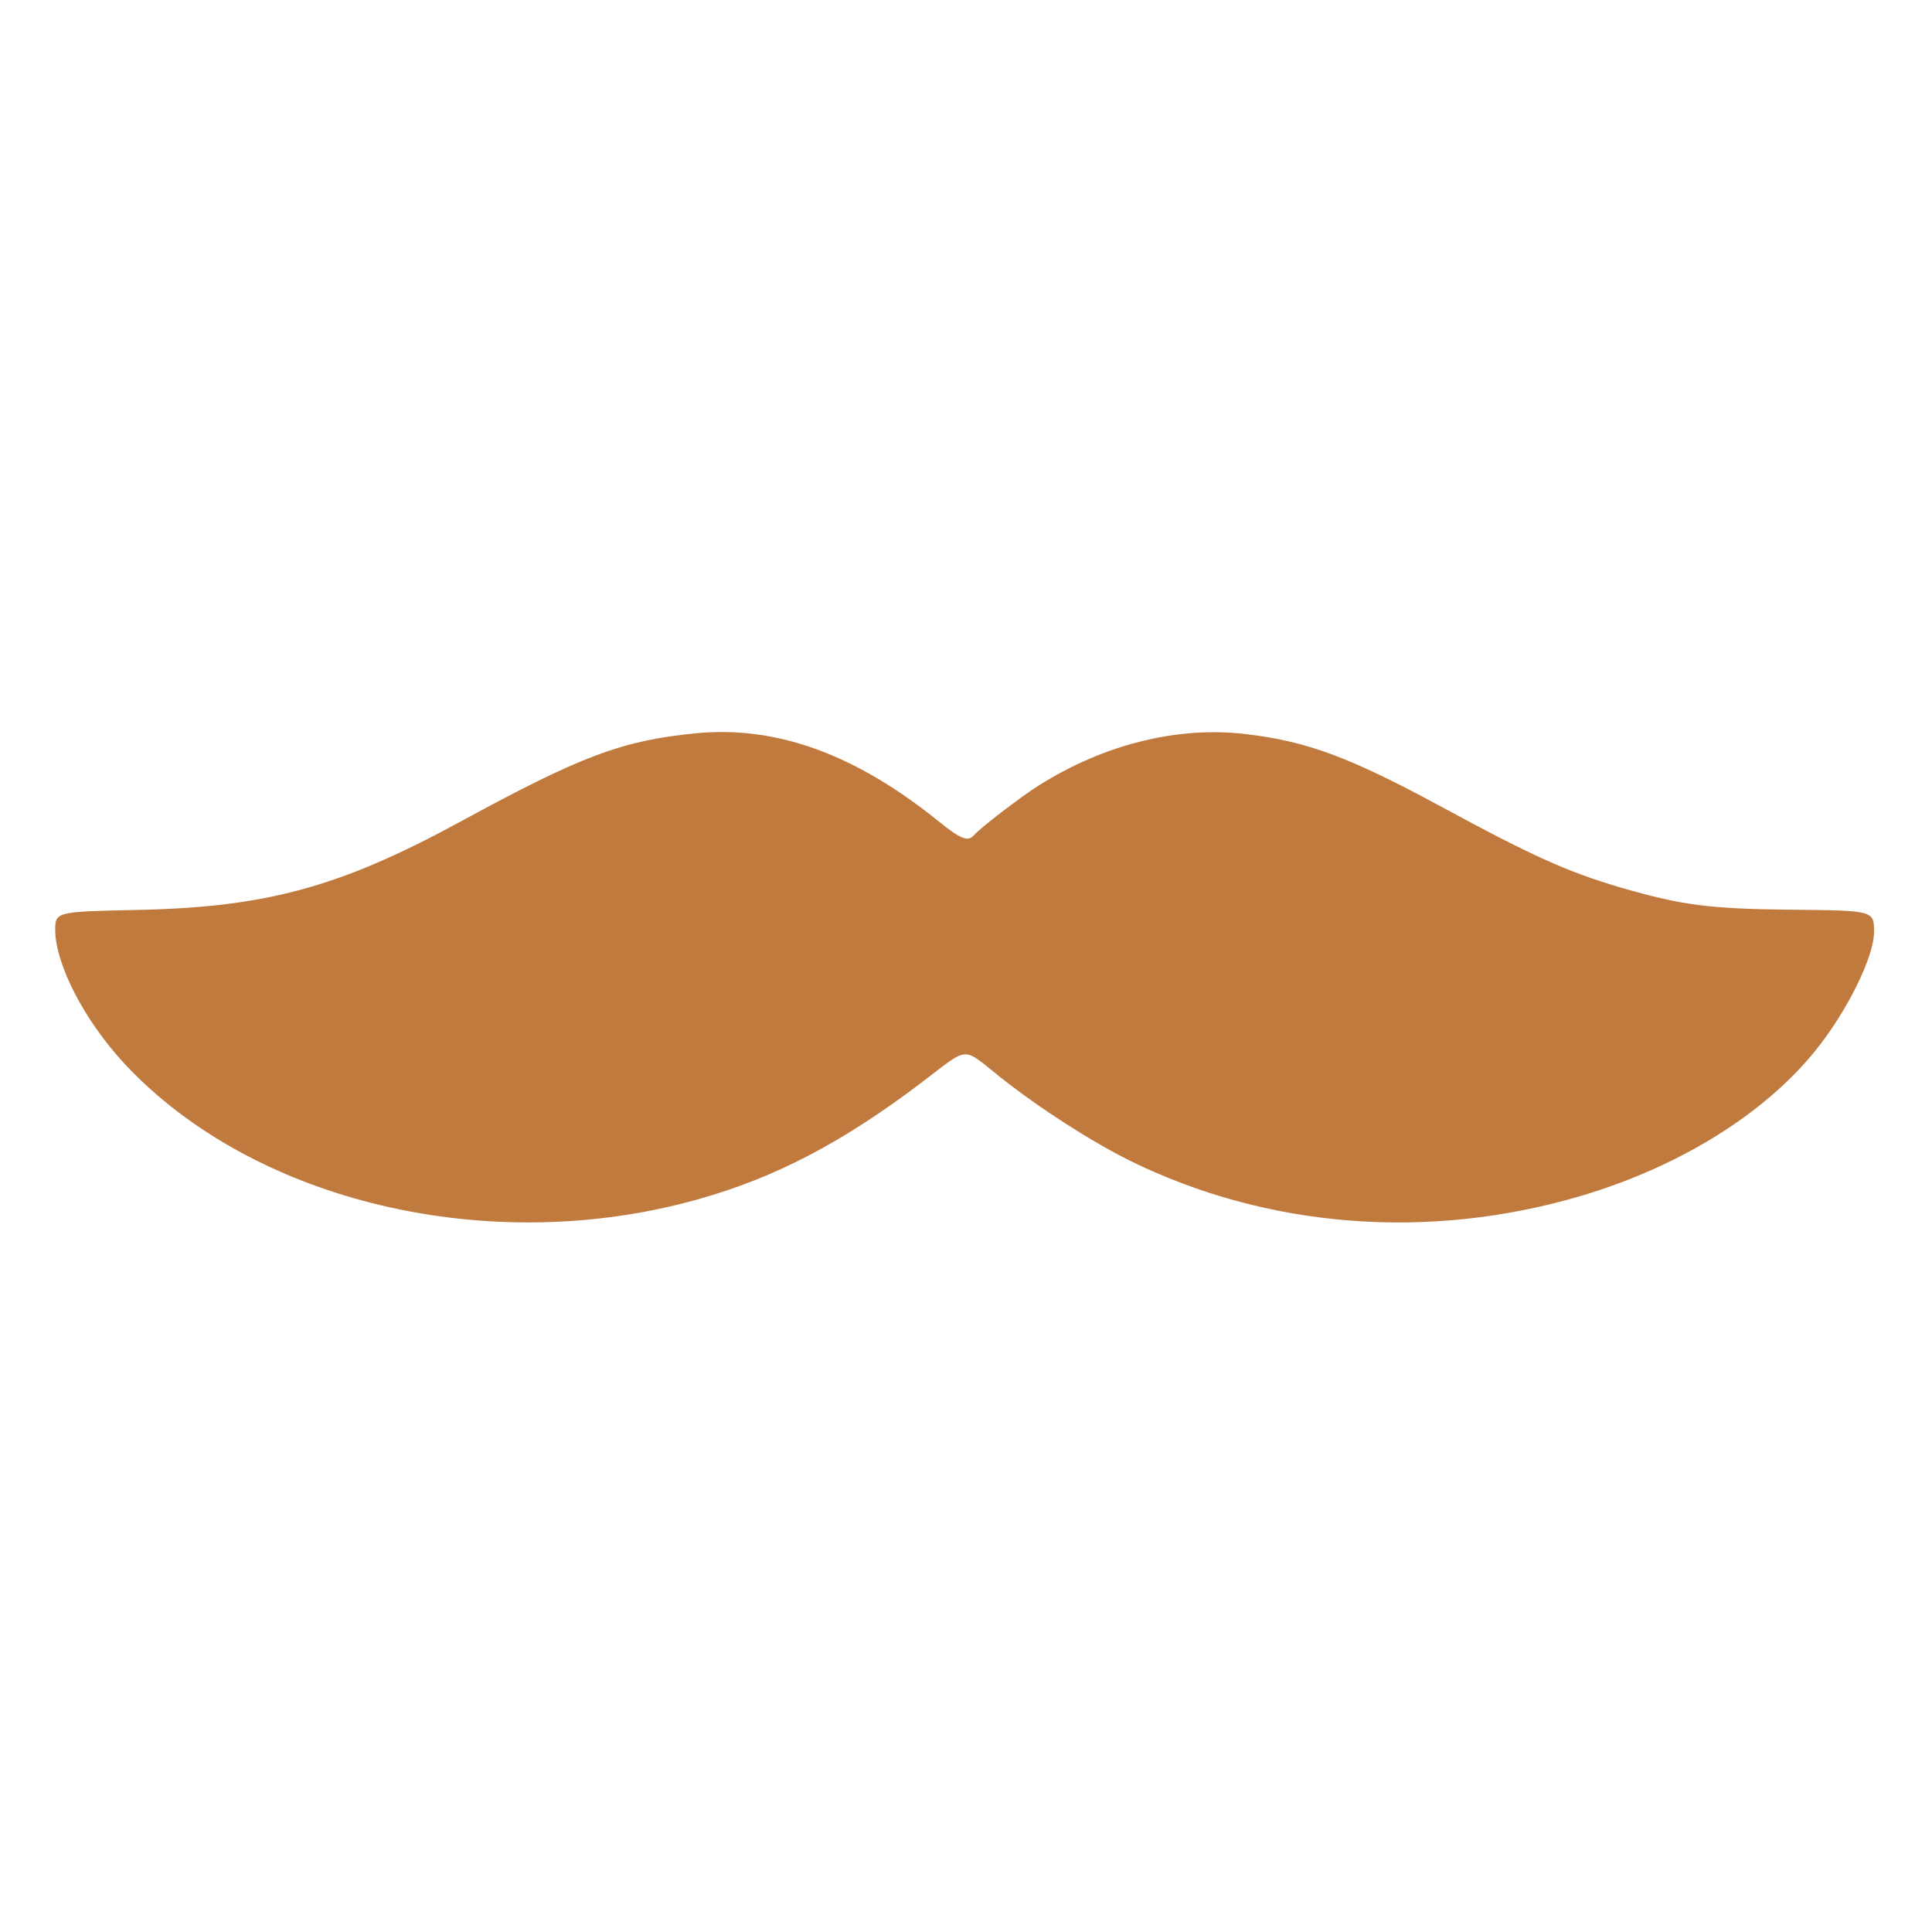
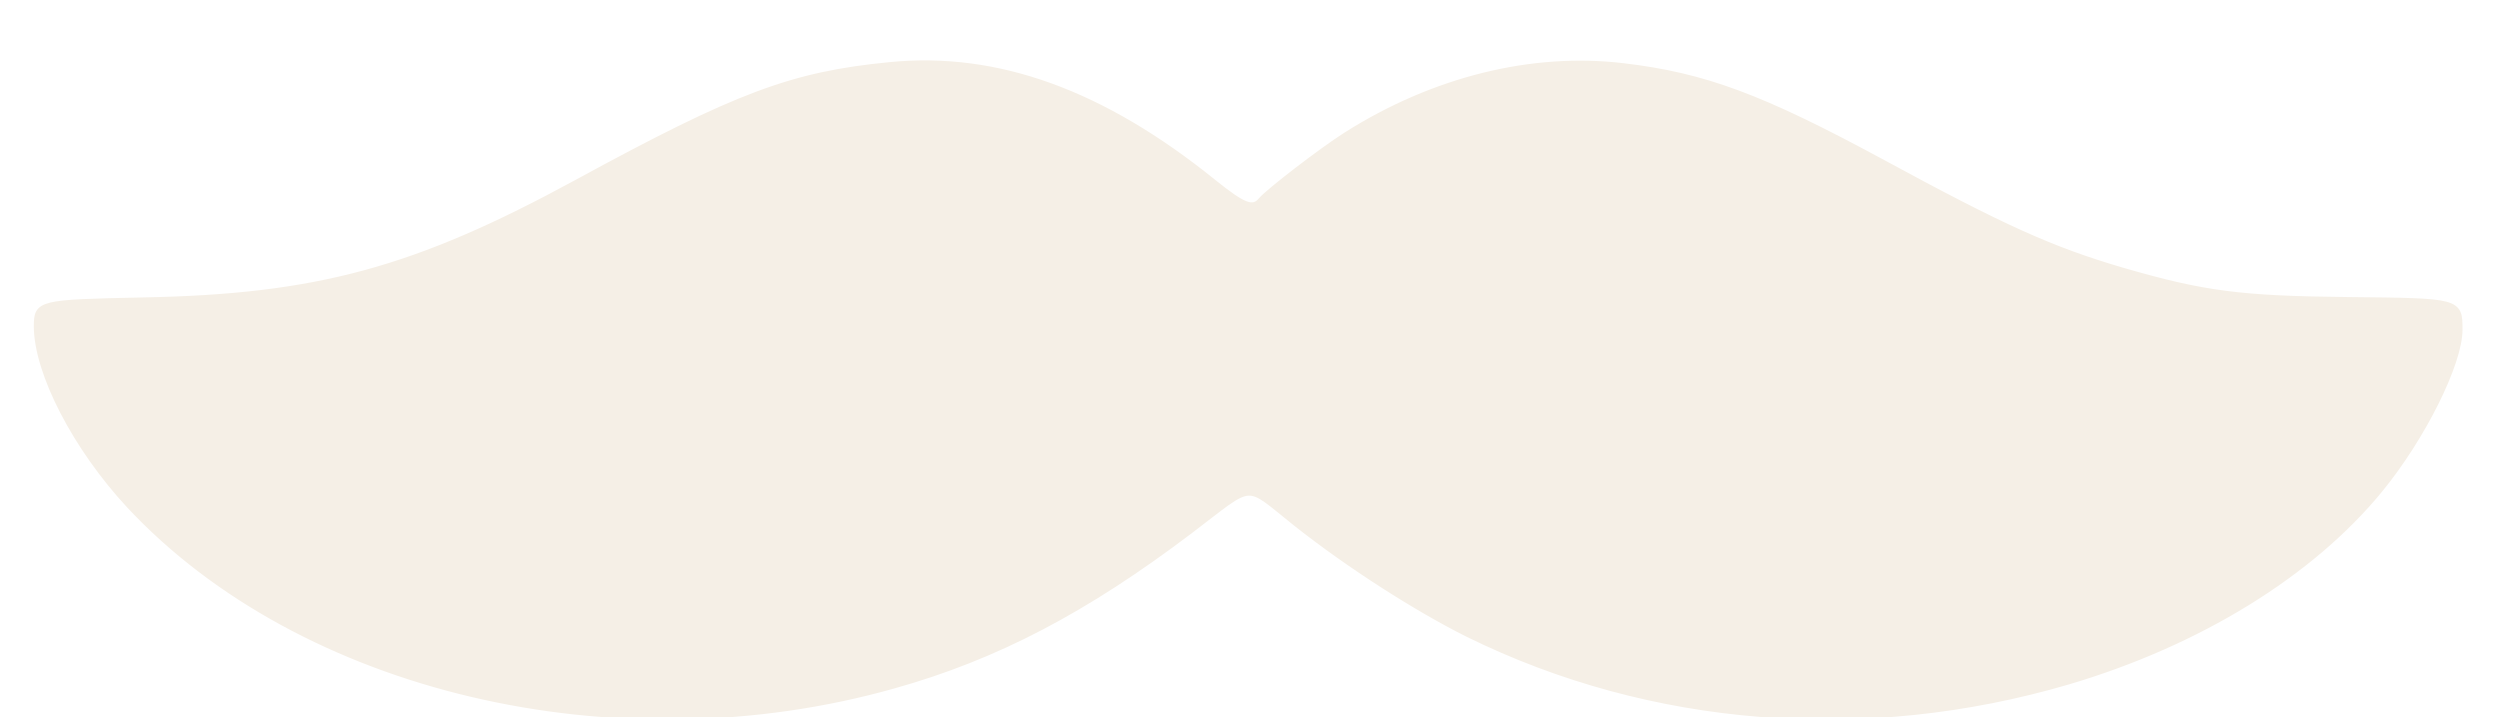
- <svg xmlns="http://www.w3.org/2000/svg" viewBox="420 162 700 700">
-   <style>
-     path { fill: #c07a3e; }
-     @media (prefers-color-scheme: dark) {
-       path { fill: #f0e8dc; }
-     }
-   </style>
+ <svg xmlns="http://www.w3.org/2000/svg" viewBox="430 410 680 195">
  <g transform="translate(0,1024) scale(0.1,-0.1)">
-     <path d="M6720 5963 c-266 -26 -415 -82 -850 -319 -439 -239 -707 -312 -1180 -321 -285 -6 -290 -7 -290 -72 1 -126 106 -329 252 -486 468 -501 1323 -703 2078 -490 279 78 523 206 808 422 178 135 144 133 289 18 143 -113 326 -230 466 -300 498 -245 1080 -291 1632 -129 355 105 661 293 849 523 116 142 216 343 216 434 0 78 0 78 -302 81 -295 3 -394 16 -615 80 -194 57 -323 115 -658 297 -324 175 -479 233 -699 259 -249 30 -517 -37 -754 -187 -65 -41 -212 -154 -232 -178 -22 -26 -47 -17 -129 49 -302 244 -589 348 -881 319z" />
+     <path fill="#f5efe6" stroke="#f5efe6" stroke-width="16" stroke-linejoin="round" d="M6720 5963 c-266 -26 -415 -82 -850 -319 -439 -239 -707 -312 -1180 -321 -285 -6 -290 -7 -290 -72 1 -126 106 -329 252 -486 468 -501 1323 -703 2078 -490 279 78 523 206 808 422 178 135 144 133 289 18 143 -113 326 -230 466 -300 498 -245 1080 -291 1632 -129 355 105 661 293 849 523 116 142 216 343 216 434 0 78 0 78 -302 81 -295 3 -394 16 -615 80 -194 57 -323 115 -658 297 -324 175 -479 233 -699 259 -249 30 -517 -37 -754 -187 -65 -41 -212 -154 -232 -178 -22 -26 -47 -17 -129 49 -302 244 -589 348 -881 319z" />
  </g>
</svg>
